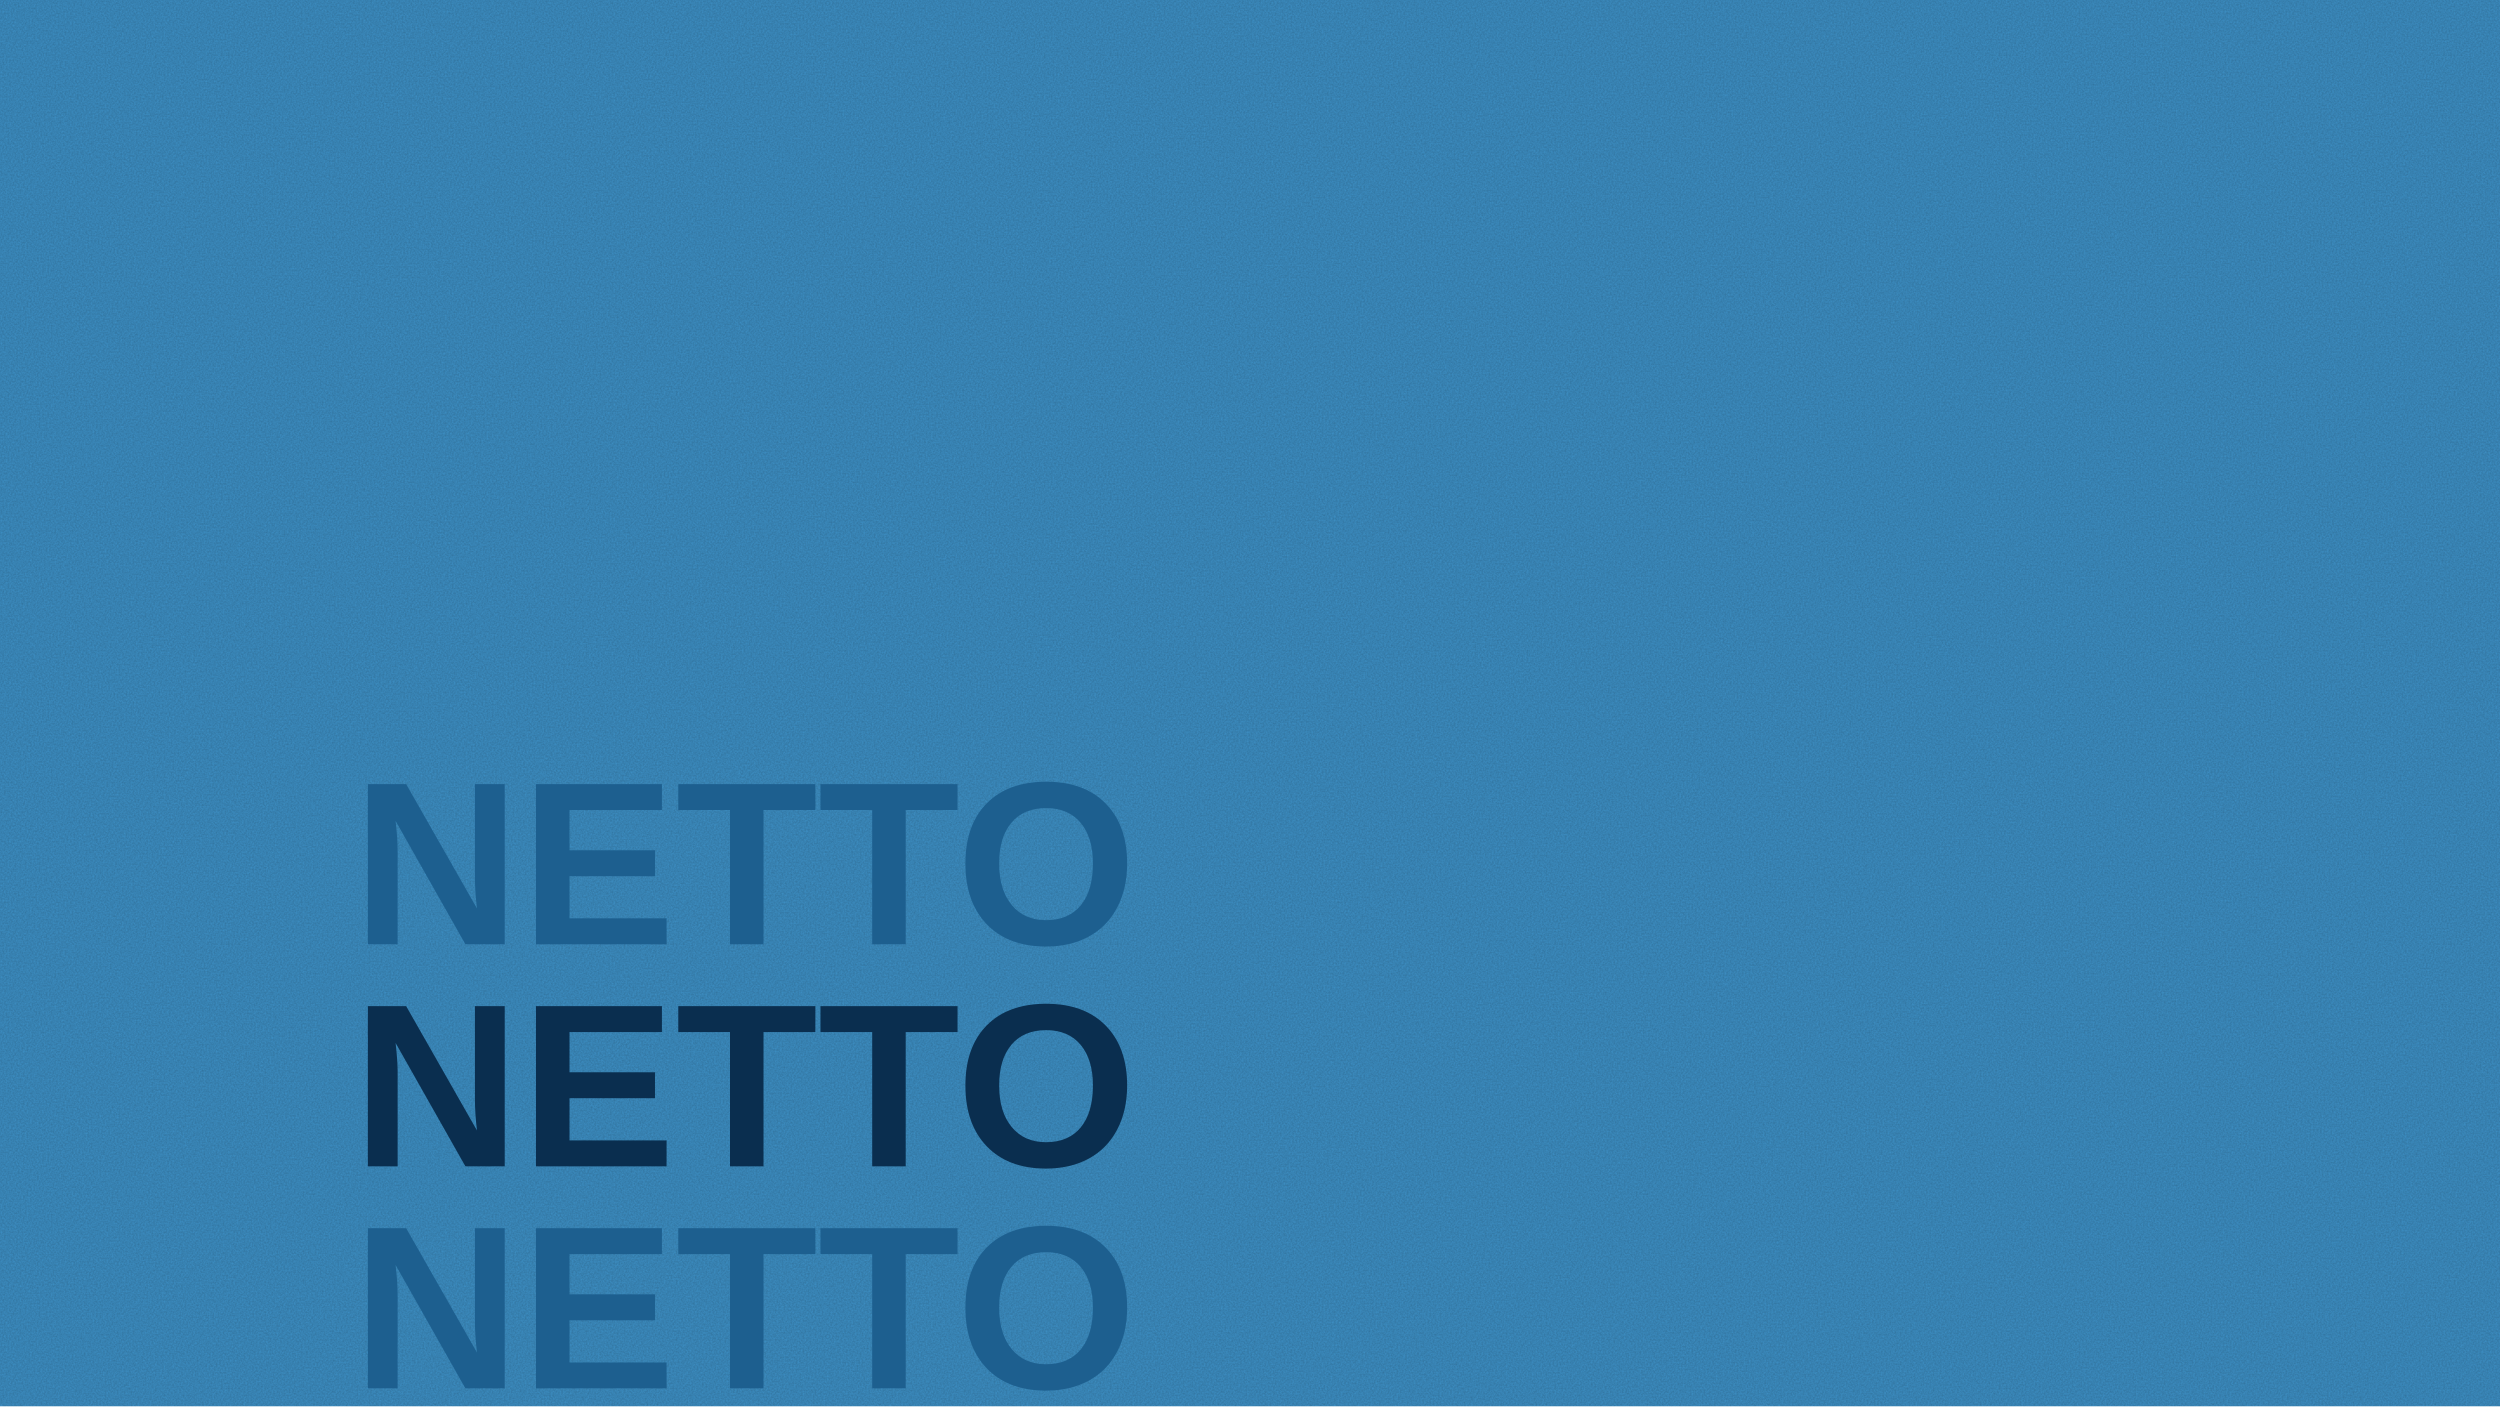
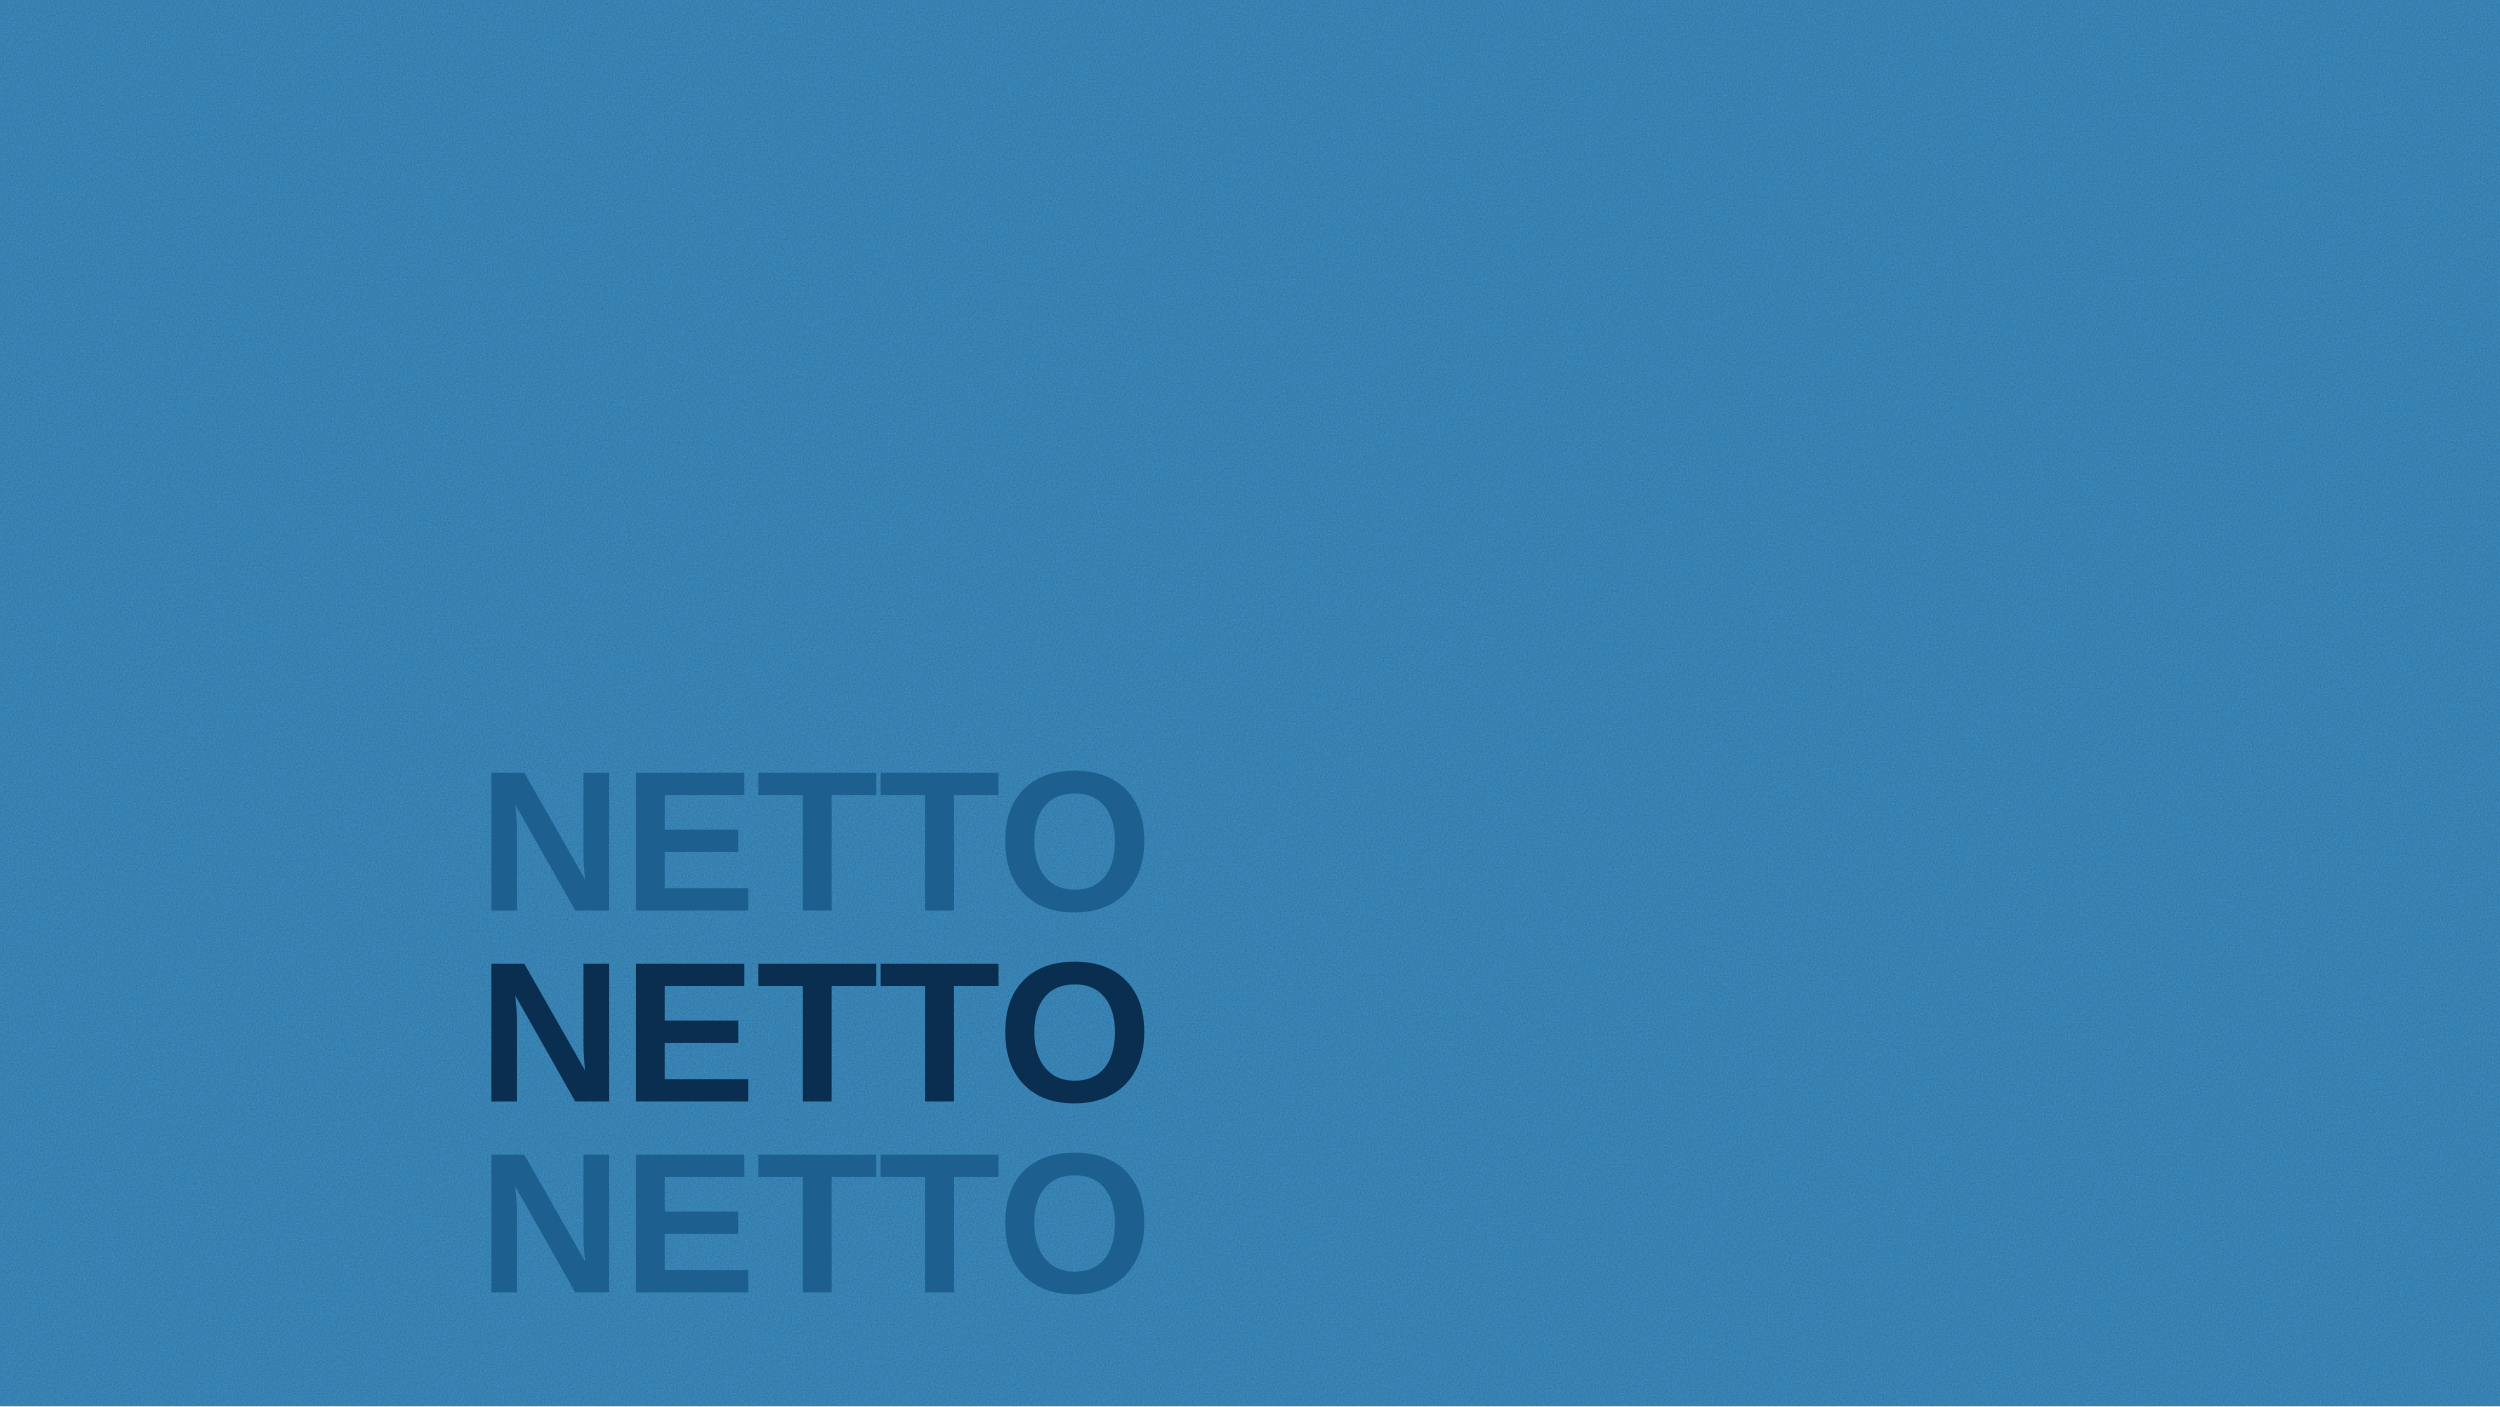
<svg xmlns="http://www.w3.org/2000/svg" viewBox="0 0 1600 900">
  <svg width="1600" height="900" viewBox="0 0 1600 900" preserveAspectRatio="xMidYMax slice">
    <defs>
      <filter id="f-grana">
        <feTurbulence type="fractalNoise" baseFrequency=".9" numOctaves="2" />
        <feColorMatrix values="0 0 0 0 0 0 0 0 0 0 0 0 0 0 0 0 0 0 .55 0" />
      </filter>
    </defs>
    <rect width="1600" height="900" fill="#3d8fc4" />
    <rect width="1600" height="900" filter="url(#f-grana)" opacity=".35" />
  </svg>
-   <svg x="96" y="450" width="1408" height="450" viewBox="36 311 1528 589" preserveAspectRatio="xMidYMax meet" overflow="hidden">
+   <svg x="96" y="450" width="1408" height="387" viewBox="36 311 1528 589" preserveAspectRatio="xMidYMin meet" overflow="hidden">
    <defs>
      <filter id="s-grana">
        <feTurbulence type="fractalNoise" baseFrequency=".9" numOctaves="2" />
        <feColorMatrix values="0 0 0 0 0 0 0 0 0 0 0 0 0 0 0 0 0 0 .55 0" />
      </filter>
    </defs>
    <svg x="0" y="342" width="1600" height="558" viewBox="0 0 1600 558" overflow="hidden">
      <text x="48" y="171" font-family="Archivo, 'Archivo Black', 'Helvetica Neue', Arial, sans-serif" font-weight="900" font-size="195" textLength="1504" lengthAdjust="spacingAndGlyphs" fill="#1d5f8f">NETTO</text>
      <text x="48" y="357" font-family="Archivo, 'Archivo Black', 'Helvetica Neue', Arial, sans-serif" font-weight="900" font-size="195" textLength="1504" lengthAdjust="spacingAndGlyphs" fill="#0a2e4f">NETTO</text>
      <text x="48" y="543" font-family="Archivo, 'Archivo Black', 'Helvetica Neue', Arial, sans-serif" font-weight="900" font-size="195" textLength="1504" lengthAdjust="spacingAndGlyphs" fill="#1d5f8f">NETTO</text>
    </svg>
  </svg>
</svg>
